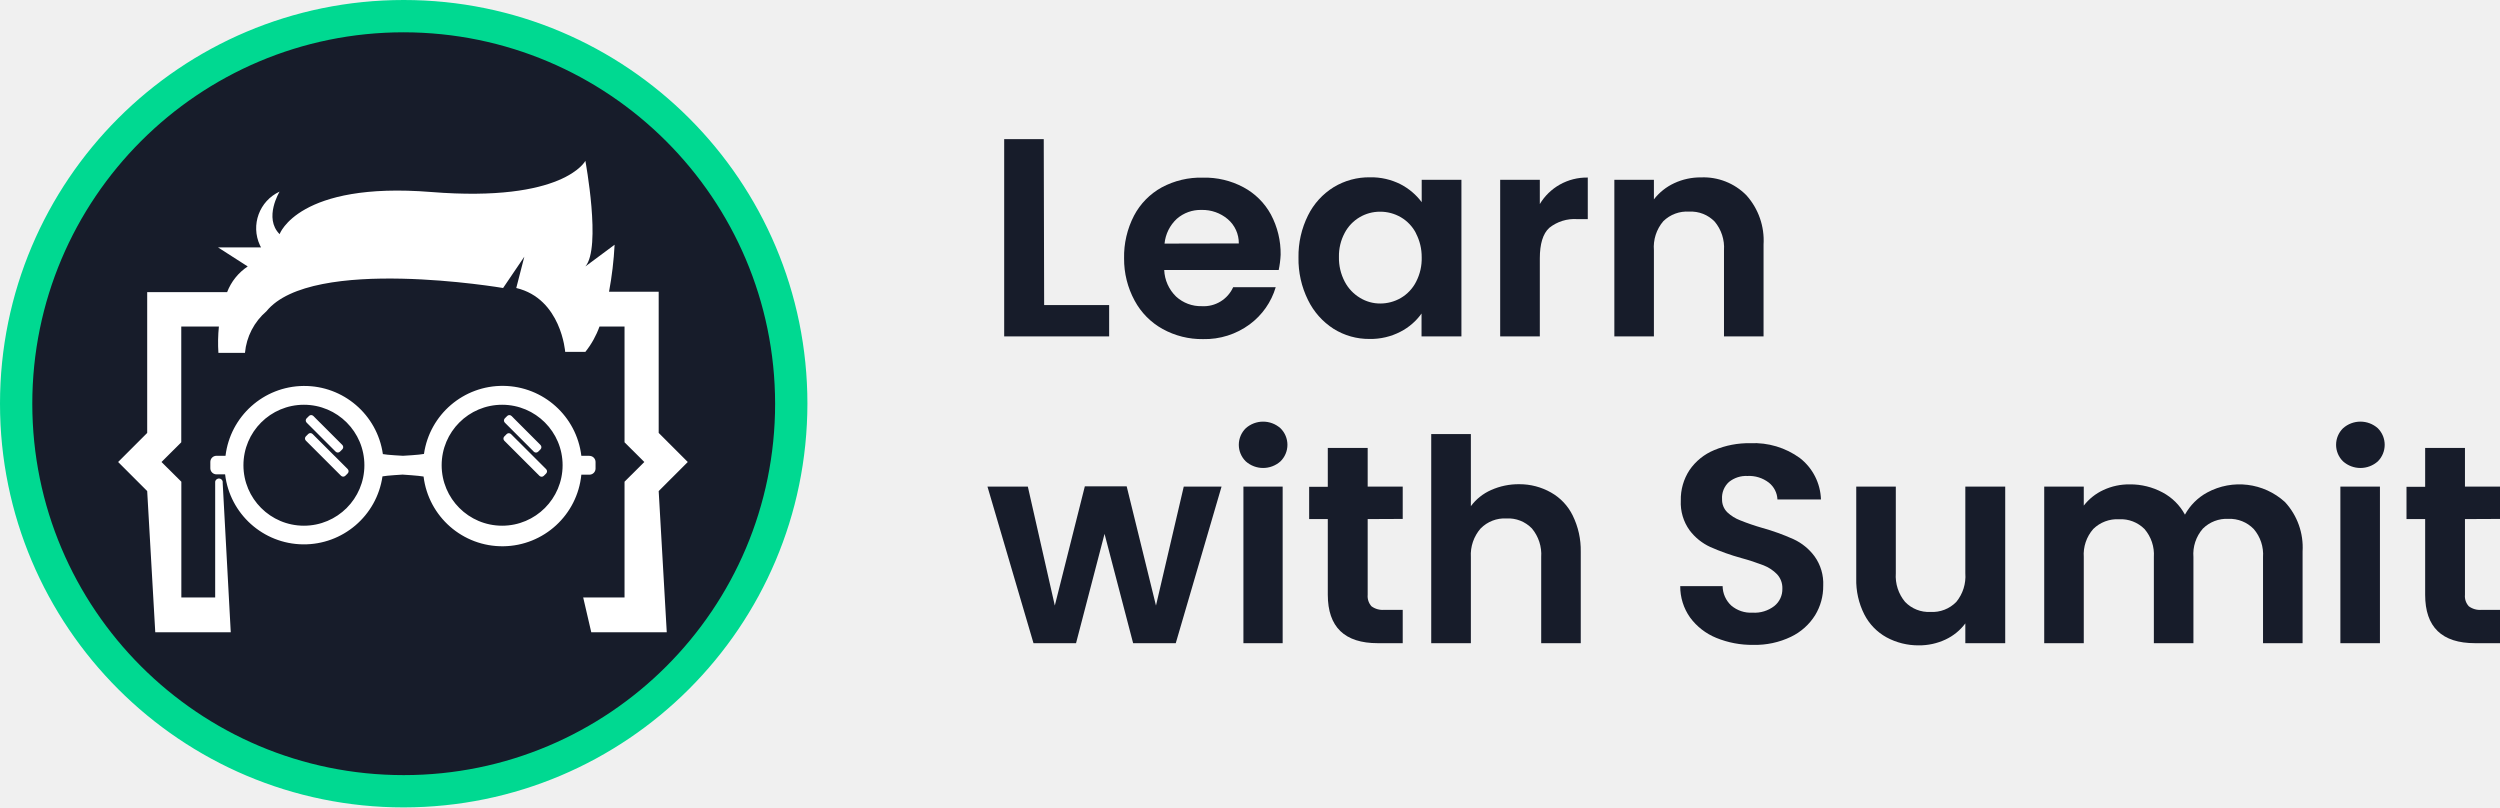
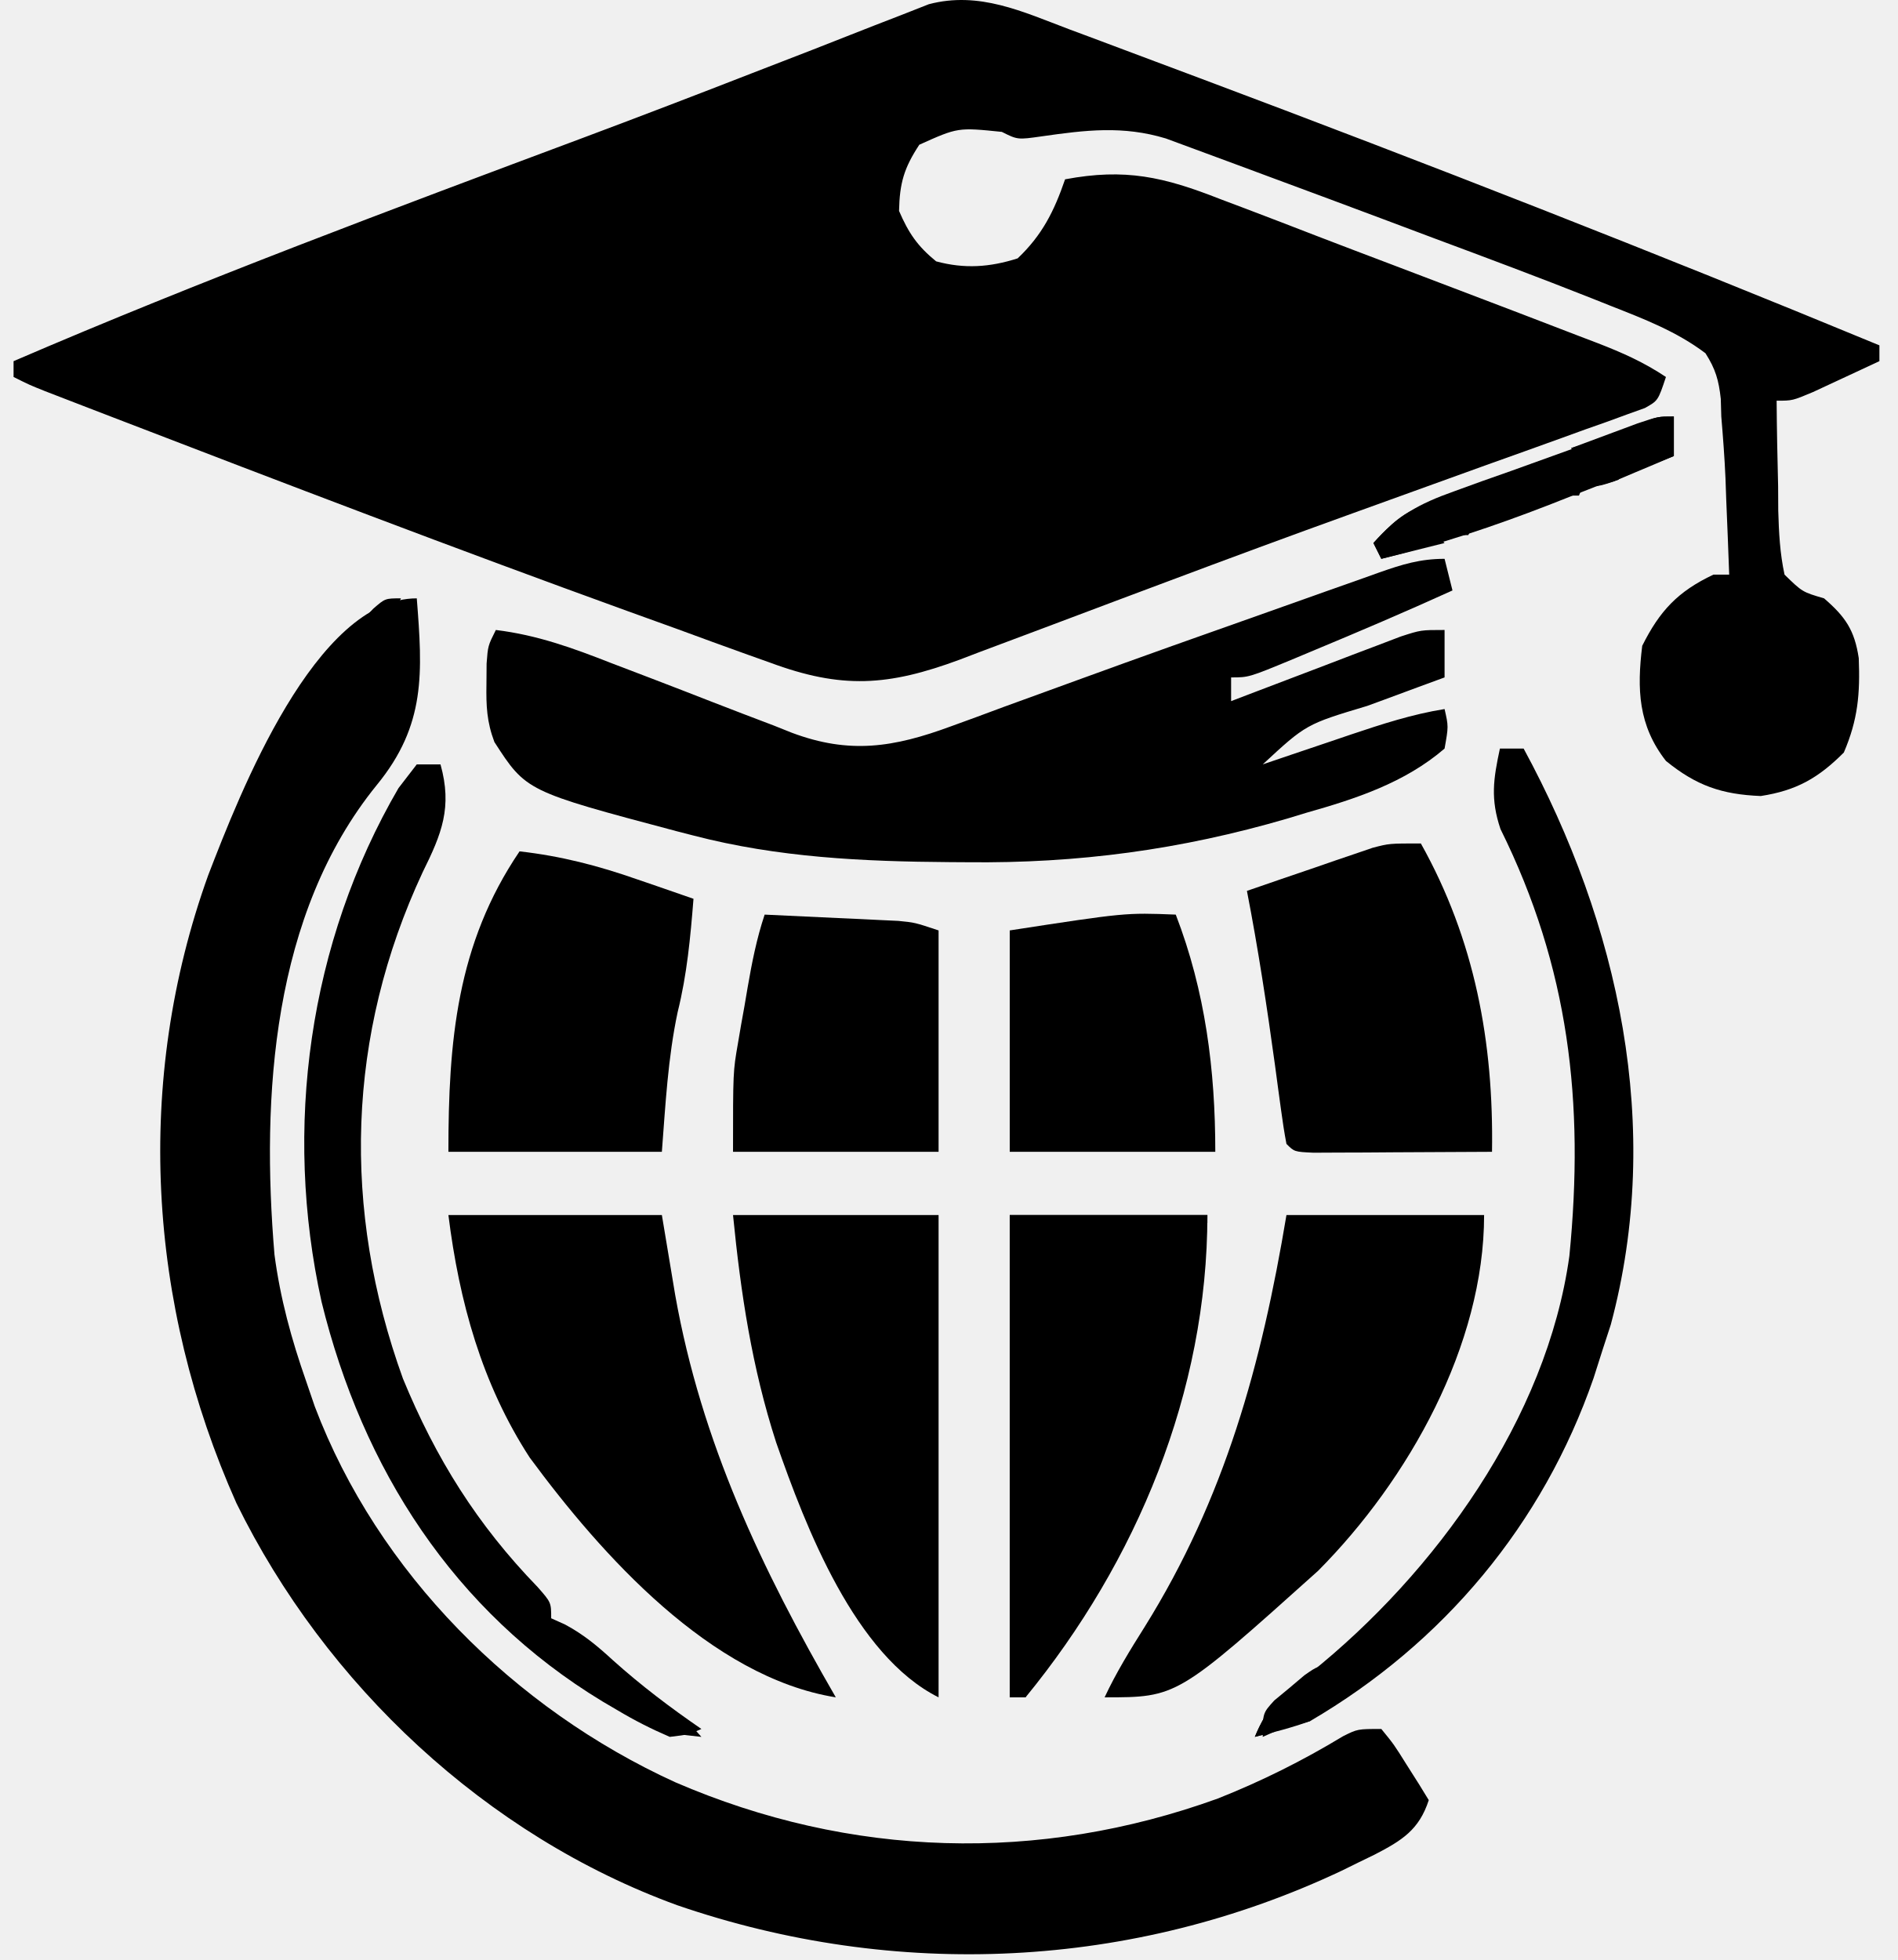
- <svg xmlns="http://www.w3.org/2000/svg" viewBox="0 0 309.63 100">
-   <defs>
-     <style>
-       .cls-1 {
-         fill: #171c2a;
-       }
- 
-       .cls-2 {
-         fill: #00d991;
-       }
- 
-       .cls-3, .cls-4 {
-         fill: #fff;
-       }
- 
-       .cls-4 {
-         fill-rule: evenodd;
-       }
-     </style>
-   </defs>
-   <g id="Layer_2" data-name="Layer 2">
-     <g id="Layer_1-2" data-name="Layer 1">
-       <g id="Layer_2-2" data-name="Layer 2">
-         <g id="New_Version" data-name="New Version">
-           <g>
-             <circle id="RoundShape" class="cls-1" cx="50" cy="50" r="48" />
-             <path class="cls-2" d="M50,100a50,50,0,1,1,50-50A50.06,50.06,0,0,1,50,100ZM50,4A46,46,0,1,0,96,50,46.06,46.06,0,0,0,50,4Z" />
-           </g>
-           <g id="Full_Logo" data-name="Full Logo">
-             <g id="Logo">
-               <g>
-                 <rect class="cls-3" x="39.89" y="52.88" width="1.17" height="6.91" rx="0.38" transform="translate(-27.99 45.17) rotate(-45.04)" />
-                 <rect class="cls-3" x="39.6" y="50.81" width="1.17" height="5.84" rx="0.38" transform="translate(-26.22 44.15) rotate(-45)" />
-                 <rect class="cls-3" x="64.46" y="52.89" width="1.17" height="6.91" rx="0.38" transform="translate(-20.78 62.56) rotate(-45.04)" />
-                 <rect class="cls-3" x="64.15" y="50.81" width="1.17" height="5.84" rx="0.38" transform="translate(-19.04 61.44) rotate(-44.95)" />
-                 <path class="cls-4" d="M73,56.45H72a9.83,9.83,0,0,0-19.49-.23c-.53.12-2.6.23-2.6.23s-2-.1-2.49-.21a9.83,9.83,0,0,0-19.49.21H26.81a.76.76,0,0,0-.76.76V58a.76.76,0,0,0,.75.75h1.08A9.83,9.83,0,0,0,47.37,59c.55-.11,2.49-.22,2.49-.22s2.06.13,2.6.24A9.83,9.83,0,0,0,72,58.79h1a.76.76,0,0,0,.76-.74h0v-.83a.76.76,0,0,0-.76-.76ZM37.64,65.11a7.49,7.49,0,1,1,7.49-7.49h0A7.49,7.49,0,0,1,37.64,65.11Zm24.55,0a7.49,7.49,0,1,1,7.49-7.49h0A7.49,7.49,0,0,1,62.19,65.11Z" />
-               </g>
-               <path class="cls-3" d="M81.58,53.62V36.13H75.43a43.8,43.8,0,0,0,.69-5.82L72.5,33c2-2.31,0-13.08,0-13.08s-2.64,5.18-19.1,3.86S34.63,29,34.63,29c-2-2,0-5.27,0-5.27a5,5,0,0,0-2.44,6.64l.14.27H27L30.68,33a6.7,6.7,0,0,0-2.55,3.18h-9.9V53.62l-3.6,3.6,3.6,3.6,1,17.49h9.35l-1-18.51a.46.46,0,0,0-.4-.53.47.47,0,0,0-.53.39.33.33,0,0,0,0,.14V74H22.46V59.66L20,57.22l2.45-2.44V40.44h4.66a19.7,19.7,0,0,0-.06,3.26h3.29A7.71,7.71,0,0,1,33,38.55c5.6-6.92,29.31-2.88,29.31-2.88l2.63-3.88-1,3.88C69.52,37,70,43.58,70,43.58h2.5a11,11,0,0,0,1.75-3.14h3.1V54.78l2.45,2.44-2.45,2.44V74H72.23l1,4.31h9.35l-1-17.49,3.6-3.6Z" />
-             </g>
-           </g>
-         </g>
-       </g>
-       <g>
-         <path class="cls-1" d="M129.32,37.78h8.05v3.88h-13V17.23h4.9Z" />
-         <path class="cls-1" d="M158.37,33.44H144.19a4.86,4.86,0,0,0,1.47,3.29,4.54,4.54,0,0,0,3.19,1.19,4,4,0,0,0,3.88-2.35H158a8.84,8.84,0,0,1-3.22,4.6A9.37,9.37,0,0,1,149,42a10.08,10.08,0,0,1-5-1.25,8.75,8.75,0,0,1-3.47-3.51A10.78,10.78,0,0,1,139.22,32a11,11,0,0,1,1.23-5.29,8.51,8.51,0,0,1,3.43-3.5A10.23,10.23,0,0,1,149,22a10.12,10.12,0,0,1,5,1.19,8.36,8.36,0,0,1,3.4,3.37,10.31,10.31,0,0,1,1.21,5A12,12,0,0,1,158.37,33.44Zm-4.94-3.29a3.9,3.9,0,0,0-1.36-3A4.85,4.85,0,0,0,148.81,26a4.47,4.47,0,0,0-3.06,1.1,4.83,4.83,0,0,0-1.52,3.07Z" />
-         <path class="cls-1" d="M162,26.68a8.58,8.58,0,0,1,3.18-3.5,8.44,8.44,0,0,1,4.5-1.22,8,8,0,0,1,3.8.87,7.63,7.63,0,0,1,2.6,2.21V22.27H181V41.66h-4.94V38.83a7.27,7.27,0,0,1-2.6,2.25,8,8,0,0,1-3.84.9,8.24,8.24,0,0,1-4.46-1.26A8.82,8.82,0,0,1,162,37.16a11.39,11.39,0,0,1-1.18-5.26A11.28,11.28,0,0,1,162,26.68Zm13.38,2.22a4.89,4.89,0,0,0-1.89-2,5.07,5.07,0,0,0-2.55-.68,4.93,4.93,0,0,0-4.39,2.61,6.06,6.06,0,0,0-.72,3,6.29,6.29,0,0,0,.72,3.06,5.1,5.1,0,0,0,1.89,2,4.75,4.75,0,0,0,2.5.7,5.07,5.07,0,0,0,2.55-.68,4.89,4.89,0,0,0,1.89-2,6.23,6.23,0,0,0,.7-3.06A6.3,6.3,0,0,0,175.37,28.9Z" />
-         <path class="cls-1" d="M193.17,22.87a6.82,6.82,0,0,1,3.48-.88v5.15h-1.29a5,5,0,0,0-3.48,1.08c-.79.72-1.17,2-1.17,3.78v9.66H185.8V22.27h4.91v3A6.76,6.76,0,0,1,193.17,22.87Z" />
-         <path class="cls-1" d="M216.29,24.18a8.38,8.38,0,0,1,2.13,6.11V41.66h-4.9V31a5,5,0,0,0-1.15-3.55,4.08,4.08,0,0,0-3.15-1.24A4.18,4.18,0,0,0,206,27.4,4.94,4.94,0,0,0,204.84,31V41.66h-4.9V22.27h4.9v2.42a6.83,6.83,0,0,1,2.51-2,7.7,7.7,0,0,1,3.34-.72A7.46,7.46,0,0,1,216.29,24.18Z" />
-         <path class="cls-1" d="M151.29,60.27l-5.67,19.39h-5.28L136.8,66.12l-3.53,13.54H128l-5.7-19.39h5L130.64,75l3.72-14.77h5.18L143.17,75l3.44-14.73Z" />
-         <path class="cls-1" d="M154.29,57.14a2.87,2.87,0,0,1,0-4.1,3.23,3.23,0,0,1,4.3,0,2.87,2.87,0,0,1,0,4.1,3.23,3.23,0,0,1-4.3,0Zm4.57,3.13V79.66H154V60.27Z" />
-         <path class="cls-1" d="M169.39,64.29v9.38a1.87,1.87,0,0,0,.47,1.42,2.34,2.34,0,0,0,1.59.44h2.28v4.13h-3.08q-6.19,0-6.2-6V64.29h-2.31v-4h2.31V55.48h4.94v4.79h4.34v4Z" />
-         <path class="cls-1" d="M192.1,61a6.58,6.58,0,0,1,2.68,2.84,9.77,9.77,0,0,1,1,4.5V79.66h-4.9V69a5,5,0,0,0-1.15-3.55,4.08,4.08,0,0,0-3.15-1.24,4.18,4.18,0,0,0-3.2,1.24A4.94,4.94,0,0,0,182.17,69V79.66h-4.91V53.76h4.91v8.93a6.3,6.3,0,0,1,2.51-2,8.33,8.33,0,0,1,3.5-.72A7.88,7.88,0,0,1,192.1,61Z" />
-         <path class="cls-1" d="M212.56,79a7.58,7.58,0,0,1-3.24-2.52,6.64,6.64,0,0,1-1.22-3.89h5.25A3.34,3.34,0,0,0,214.42,75a3.74,3.74,0,0,0,2.64.88,4,4,0,0,0,2.69-.82,2.66,2.66,0,0,0,1-2.15,2.5,2.5,0,0,0-.66-1.79,4.73,4.73,0,0,0-1.66-1.1,27.89,27.89,0,0,0-2.75-.9,27.66,27.66,0,0,1-3.87-1.38,6.71,6.71,0,0,1-2.55-2.06A5.82,5.82,0,0,1,208.17,62a6.61,6.61,0,0,1,1.08-3.78,6.88,6.88,0,0,1,3.05-2.47,11.08,11.08,0,0,1,4.48-.86,9.67,9.67,0,0,1,6.14,1.84,6.77,6.77,0,0,1,2.61,5.13h-5.39a2.81,2.81,0,0,0-1.07-2.09,4,4,0,0,0-2.64-.82,3.39,3.39,0,0,0-2.29.74,2.63,2.63,0,0,0-.86,2.13,2.19,2.19,0,0,0,.65,1.63,4.89,4.89,0,0,0,1.61,1,27.87,27.87,0,0,0,2.71.93,27.27,27.27,0,0,1,3.88,1.4,6.77,6.77,0,0,1,2.59,2.1,5.77,5.77,0,0,1,1.09,3.67,6.88,6.88,0,0,1-1,3.64,7.19,7.19,0,0,1-3,2.68,10.23,10.23,0,0,1-4.66,1A11.68,11.68,0,0,1,212.56,79Z" />
-         <path class="cls-1" d="M248.35,60.27V79.66h-4.94V77.21a6.5,6.5,0,0,1-2.46,2,7.66,7.66,0,0,1-3.31.72,8.26,8.26,0,0,1-4-1,6.75,6.75,0,0,1-2.74-2.83,9.32,9.32,0,0,1-1-4.46V60.27h4.9V71a5,5,0,0,0,1.15,3.55,4.08,4.08,0,0,0,3.15,1.24,4.13,4.13,0,0,0,3.19-1.24A5,5,0,0,0,243.41,71V60.27Z" />
-         <path class="cls-1" d="M283,62.18a8.28,8.28,0,0,1,2.18,6.11V79.66h-4.9V69a4.82,4.82,0,0,0-1.15-3.48A4.14,4.14,0,0,0,276,64.26a4.2,4.2,0,0,0-3.17,1.21A4.79,4.79,0,0,0,271.66,69V79.66h-4.9V69a4.83,4.83,0,0,0-1.16-3.48,4.14,4.14,0,0,0-3.15-1.21,4.24,4.24,0,0,0-3.2,1.21A4.79,4.79,0,0,0,258.08,69V79.66h-4.9V60.27h4.9v2.35a6.54,6.54,0,0,1,2.43-1.93,7.52,7.52,0,0,1,3.27-.7,8.43,8.43,0,0,1,4.06,1,6.73,6.73,0,0,1,2.77,2.75A6.92,6.92,0,0,1,273.36,61,8.38,8.38,0,0,1,283,62.18Z" />
-         <path class="cls-1" d="M290.19,57.14a2.87,2.87,0,0,1,0-4.1,3.24,3.24,0,0,1,4.31,0,2.9,2.9,0,0,1,0,4.1,3.24,3.24,0,0,1-4.31,0Zm4.57,3.13V79.66h-4.9V60.27Z" />
-         <path class="cls-1" d="M305.29,64.29v9.38a1.83,1.83,0,0,0,.48,1.42,2.31,2.31,0,0,0,1.59.44h2.27v4.13h-3.08q-6.19,0-6.19-6V64.29h-2.31v-4h2.31V55.48h4.93v4.79h4.34v4Z" />
-       </g>
-     </g>
-   </g>
+ <svg xmlns="http://www.w3.org/2000/svg" viewBox="130.284 97.32 240.054 247.901" version="1.1" style="max-height: 500px; max-width: 100%;" width="240.054" height="247.901" class="svg-preview">
+   <path transform="translate(265.5508,101.0352)" fill="#000000" d="M0 0 C0.835 0.31 1.669 0.62 2.529 0.94 C5.275 1.963 8.019 2.995 10.762 4.027 C12.687 4.748 14.613 5.469 16.539 6.19 C45.351 17 74.011 28.205 102.449 39.965 C102.449 40.625 102.449 41.285 102.449 41.965 C100.66 42.803 98.868 43.635 97.074 44.465 C95.578 45.161 95.578 45.161 94.051 45.871 C91.449 46.965 91.449 46.965 89.449 46.965 C89.472 50.57 89.549 54.173 89.637 57.777 C89.643 58.802 89.648 59.826 89.654 60.881 C89.736 63.663 89.861 66.244 90.449 68.965 C92.704 71.161 92.704 71.161 95.449 71.965 C98.149 74.3 99.3 75.975 99.836 79.523 C100.013 84.035 99.74 87.287 97.949 91.465 C94.721 94.693 91.974 96.264 87.449 96.965 C82.505 96.767 79.299 95.655 75.449 92.527 C71.944 88.036 71.772 83.465 72.449 77.965 C74.668 73.527 76.962 71.09 81.449 68.965 C82.109 68.965 82.769 68.965 83.449 68.965 C83.338 65.798 83.208 62.631 83.074 59.465 C83.028 58.135 83.028 58.135 82.98 56.777 C82.865 54.165 82.669 51.57 82.449 48.965 C82.428 48.229 82.407 47.493 82.386 46.734 C82.126 44.374 81.73 42.974 80.449 40.965 C76.81 38.211 72.667 36.624 68.449 34.965 C67.66 34.65 66.871 34.336 66.058 34.011 C59.43 31.386 52.756 28.889 46.074 26.402 C44.079 25.654 42.084 24.904 40.09 24.154 C35.381 22.387 30.668 20.633 25.951 18.89 C24.36 18.302 22.77 17.711 21.181 17.118 C19.238 16.393 17.291 15.677 15.344 14.961 C13.787 14.386 13.787 14.386 12.198 13.799 C6.767 12.152 2.038 12.738 -3.488 13.527 C-6.551 13.965 -6.551 13.965 -8.551 12.965 C-14.114 12.396 -14.114 12.396 -18.988 14.59 C-20.923 17.531 -21.479 19.441 -21.551 22.965 C-20.343 25.762 -19.219 27.42 -16.863 29.34 C-13.278 30.309 -10.088 30.093 -6.551 28.965 C-3.447 26.024 -1.928 22.982 -0.551 18.965 C7.078 17.535 11.925 18.655 19.074 21.465 C20.109 21.855 21.145 22.245 22.211 22.647 C25.247 23.796 28.274 24.964 31.301 26.137 C34.524 27.379 37.756 28.602 40.987 29.826 C45.435 31.512 49.88 33.206 54.324 34.902 C55.201 35.237 56.077 35.571 56.98 35.915 C59.49 36.874 61.997 37.838 64.504 38.805 C65.262 39.094 66.021 39.383 66.802 39.681 C69.938 40.896 72.639 42.091 75.449 43.965 C74.449 46.965 74.449 46.965 72.778 47.895 C72.049 48.156 71.319 48.418 70.568 48.688 C69.734 48.994 68.899 49.3 68.04 49.615 C67.119 49.939 66.199 50.264 65.25 50.598 C64.288 50.947 63.325 51.297 62.334 51.657 C59.147 52.812 55.955 53.951 52.762 55.09 C50.555 55.885 48.349 56.682 46.143 57.48 C42.721 58.718 39.299 59.955 35.876 61.188 C27.975 64.036 20.1 66.946 12.238 69.898 C10.14 70.684 8.042 71.47 5.944 72.255 C2.934 73.383 -0.075 74.513 -3.081 75.651 C-5.861 76.702 -8.645 77.743 -11.43 78.781 C-12.239 79.091 -13.049 79.4 -13.883 79.719 C-22.925 83.067 -28.803 83.467 -37.898 80.082 C-38.804 79.76 -39.71 79.438 -40.643 79.106 C-43.64 78.035 -46.626 76.938 -49.613 75.84 C-51.712 75.082 -53.811 74.325 -55.911 73.568 C-77.713 65.675 -99.374 57.389 -121.012 49.059 C-122.052 48.658 -123.093 48.258 -124.165 47.846 C-125.112 47.48 -126.06 47.113 -127.037 46.736 C-128.278 46.257 -128.278 46.257 -129.545 45.768 C-131.551 44.965 -131.551 44.965 -133.551 43.965 C-133.551 43.305 -133.551 42.645 -133.551 41.965 C-109.793 31.734 -85.586 22.714 -61.363 13.657 C-54.262 10.997 -47.183 8.285 -40.117 5.531 C-37.576 4.546 -35.034 3.563 -32.493 2.579 C-30.922 1.967 -29.353 1.351 -27.786 0.729 C-25.651 -0.118 -23.51 -0.947 -21.367 -1.773 C-20.186 -2.238 -19.004 -2.702 -17.787 -3.181 C-11.421 -4.861 -5.929 -2.237 0 0 Z" />
+   <path transform="translate(183,173)" fill="#000000" d="M0 0 C0.735 9.398 1.173 16.007 -5.062 23.613 C-18.302 39.923 -19.681 63.001 -18 83 C-17.266 88.552 -15.855 93.71 -14 99 C-13.638 100.06 -13.276 101.119 -12.902 102.211 C-4.92 123.264 12.344 140.451 32.68 149.734 C54.837 159.314 78.662 159.999 101.324 151.797 C106.868 149.599 112.059 147.005 117.16 143.918 C119 143 119 143 122 143 C123.605 144.969 123.605 144.969 125.188 147.5 C125.717 148.335 126.247 149.171 126.793 150.031 C127.191 150.681 127.59 151.331 128 152 C126.774 155.779 124.591 157.109 121.15 158.892 C120.482 159.217 119.814 159.541 119.125 159.875 C118.429 160.218 117.733 160.561 117.016 160.914 C90.543 173.425 60.552 174.788 32.927 165.287 C8.806 156.503 -11.55 137.42 -22.82 114.422 C-34.046 89.263 -35.752 61.042 -26.375 35 C-22.405 24.721 -12.814 0 0 0 Z" />
+   <path transform="translate(313,168)" fill="#000000" d="M0 0 C0.495 1.98 0.495 1.98 1 4 C-4.933 6.697 -10.92 9.249 -16.938 11.75 C-18.074 12.227 -18.074 12.227 -19.234 12.713 C-24.767 15 -24.767 15 -27 15 C-27 15.99 -27 16.98 -27 18 C-26.289 17.727 -25.577 17.455 -24.844 17.174 C-21.627 15.944 -18.408 14.722 -15.188 13.5 C-13.508 12.856 -13.508 12.856 -11.795 12.199 C-10.722 11.793 -9.649 11.387 -8.543 10.969 C-7.553 10.592 -6.563 10.215 -5.544 9.826 C-3 9 -3 9 0 9 C0 10.98 0 12.96 0 15 C-1.085 15.398 -2.171 15.797 -3.289 16.207 C-4.734 16.742 -6.18 17.277 -7.625 17.812 C-8.338 18.074 -9.051 18.335 -9.785 18.604 C-17.516 20.924 -17.516 20.924 -23 26 C-21.138 25.368 -21.138 25.368 -19.238 24.723 C-17.596 24.169 -15.954 23.616 -14.312 23.062 C-13.088 22.646 -13.088 22.646 -11.838 22.221 C-7.915 20.903 -4.099 19.659 0 19 C0.5 21.188 0.5 21.188 0 24 C-5.042 28.332 -11.215 30.345 -17.5 32.125 C-18.284 32.363 -19.067 32.602 -19.875 32.848 C-33.354 36.793 -46.379 38.536 -60.375 38.375 C-61.452 38.369 -61.452 38.369 -62.55 38.362 C-73.572 38.284 -84.291 37.786 -95 35 C-95.709 34.818 -96.418 34.636 -97.149 34.448 C-116.161 29.394 -116.161 29.394 -120.184 23.168 C-121.148 20.607 -121.232 18.606 -121.188 15.875 C-121.178 14.572 -121.178 14.572 -121.168 13.242 C-121 11 -121 11 -120 9 C-114.758 9.64 -110.259 11.282 -105.383 13.195 C-103.707 13.835 -102.032 14.475 -100.355 15.113 C-97.737 16.117 -95.121 17.127 -92.509 18.149 C-89.973 19.139 -87.429 20.106 -84.883 21.07 C-84.112 21.379 -83.341 21.687 -82.546 22.004 C-75.262 24.729 -69.703 23.873 -62.395 21.172 C-60.821 20.599 -60.821 20.599 -59.217 20.015 C-57.532 19.389 -57.532 19.389 -55.812 18.75 C-53.987 18.086 -52.162 17.421 -50.337 16.759 C-49.028 16.283 -47.72 15.807 -46.412 15.33 C-38.44 12.423 -30.443 9.584 -22.441 6.76 C-19.959 5.883 -17.48 5 -15.001 4.116 C-13.468 3.575 -11.935 3.033 -10.402 2.492 C-9.697 2.24 -8.992 1.987 -8.266 1.727 C-5.371 0.711 -3.093 0 0 0 Z" />
+   <path transform="translate(187,251)" fill="#000000" d="M0 0 C8.91 0 17.82 0 27 0 C27.557 3.341 28.114 6.683 28.688 10.125 C31.995 28.725 39.602 44.735 49 61 C33.17 58.451 19.391 43.024 10.289 30.68 C4.227 21.355 1.367 10.94 0 0 Z" />
+   <path transform="translate(293,251)" fill="#000000" d="M0 0 C8.25 0 16.5 0 25 0 C25 16.432 15.464 33.467 4 45 C-13.827 61 -13.827 61 -23 61 C-21.541 57.872 -19.765 54.997 -17.928 52.078 C-7.787 35.809 -3.146 18.875 0 0 Z" />
+   <path transform="translate(223,251)" fill="#000000" d="M0 0 C8.58 0 17.16 0 26 0 C26 20.13 26 40.26 26 61 C15.44 55.72 9.226 39.568 5.453 28.754 C2.384 19.26 0.983 9.916 0 0 Z" />
+   <path transform="translate(258,251)" fill="#000000" d="M0 0 C8.25 0 16.5 0 25 0 C25 22.301 16.089 43.803 2 61 C1.34 61 0.68 61 0 61 C0 40.87 0 20.74 0 0 Z" />
+   <path transform="translate(196,205)" fill="#000000" d="M0 0 C5.266 0.596 9.944 1.813 14.938 3.562 C15.621 3.796 16.305 4.03 17.01 4.271 C18.675 4.842 20.338 5.42 22 6 C21.615 10.849 21.178 15.585 20 20.312 C18.762 26.115 18.455 32.084 18 38 C9.09 38 0.18 38 -9 38 C-9 24.039 -7.962 11.747 0 0 Z" />
+   <path transform="translate(310,204)" fill="#000000" d="M0 0 C6.833 12.201 9.221 25.175 9 39 C4.854 39.029 0.708 39.047 -3.438 39.062 C-4.622 39.071 -5.806 39.079 -7.025 39.088 C-8.15 39.091 -9.275 39.094 -10.434 39.098 C-11.997 39.106 -11.997 39.106 -13.592 39.114 C-16 39 -16 39 -17 38 C-17.273 36.573 -17.491 35.135 -17.684 33.695 C-17.806 32.806 -17.928 31.917 -18.053 31.001 C-18.244 29.577 -18.244 29.577 -18.438 28.125 C-19.458 20.713 -20.568 13.346 -22 6 C-19.087 4.99 -16.169 3.994 -13.25 3 C-12.012 2.571 -12.012 2.571 -10.75 2.133 C-9.951 1.862 -9.152 1.591 -8.328 1.312 C-7.595 1.061 -6.862 0.81 -6.106 0.551 C-4 0 -4 0 0 0 Z" />
+   <path transform="translate(366,364)" fill="#000000" d="M0 0 C9 0 9 0 11.307 1.928 C12.116 3.247 12.116 3.247 12.941 4.594 C13.544 5.541 14.147 6.489 14.768 7.465 C15.36 8.466 15.952 9.468 16.562 10.5 C17.19 11.502 17.817 12.503 18.463 13.535 C20.004 16.006 21.506 18.501 23 21 C23.33 14.07 23.66 7.14 24 0 C26.64 0 29.28 0 32 0 C33 1 33 1 33.114 4.51 C33.113 6.07 33.108 7.631 33.098 9.191 C33.096 10.011 33.095 10.831 33.093 11.676 C33.088 14.305 33.075 16.934 33.062 19.562 C33.057 21.34 33.053 23.118 33.049 24.896 C33.038 29.264 33.021 33.632 33 38 C31.551 38.057 30.101 38.097 28.651 38.131 C27.844 38.155 27.037 38.179 26.205 38.204 C24 38 24 38 21.582 35.91 C20.998 34.97 20.414 34.031 19.812 33.062 C19.169 32.067 18.526 31.072 17.863 30.047 C17.248 29.041 16.634 28.036 16 27 C14.839 25.267 13.673 23.537 12.5 21.812 C11.675 20.554 10.85 19.296 10 18 C9.67 24.6 9.34 31.2 9 38 C6.03 38 3.06 38 0 38 C0 25.46 0 12.92 0 0 Z" />
+   <path transform="translate(354.3125,366.7969)" fill="#000000" d="M0 0 C4.108 2.929 6.087 6.531 7.688 11.203 C8.384 17.419 8.335 22.921 4.688 28.203 C0.214 33.546 -4.302 35.916 -11.25 36.578 C-17.509 36.275 -22.415 34.578 -26.688 29.891 C-30.722 24.661 -31.88 19.787 -31.312 13.203 C-29.91 6.638 -26.805 2.939 -21.312 -0.797 C-14.739 -4.706 -6.42 -3.676 0 0 Z M-19.312 8.203 C-21.674 11.588 -22.574 14.196 -22.312 18.266 C-21.547 22.519 -19.864 24.655 -16.312 27.203 C-12.4 28.321 -10.32 28.638 -6.562 27.016 C-2.562 23.852 -2.562 23.852 -1.027 19.121 C-0.846 14.37 -1.123 10.962 -4.312 7.203 C-9.253 3.626 -14.75 4.504 -19.312 8.203 Z" />
+   <path transform="translate(320,192)" fill="#000000" d="M0 0 C0.99 0 1.98 0 3 0 C15.036 22.198 20.726 47.867 14.023 72.863 C13.686 73.898 13.348 74.934 13 76 C12.432 77.785 12.432 77.785 11.852 79.605 C5.441 98.118 -7.149 113.15 -24 123 C-26.324 123.834 -28.592 124.425 -31 125 C-29.487 121.157 -27.251 119.408 -24 116.938 C-8.177 104.258 5.929 84.764 8.785 64.18 C10.702 44.763 8.753 27.689 0.074 10.184 C-1.208 6.384 -0.836 3.879 0 0 Z" />
+   <path transform="translate(136.5,363.8125)" fill="#000000" d="M0 0 C8.891 0.099 15.269 0.443 22.09 6.457 C26.705 12.121 26.182 19.275 25.5 26.188 C23.858 31.589 20.361 34.499 15.5 37.188 C12.617 38.148 10.823 38.304 7.832 38.285 C6.939 38.282 6.047 38.279 5.127 38.275 C3.734 38.263 3.734 38.263 2.312 38.25 C0.902 38.243 0.902 38.243 -0.537 38.236 C-2.858 38.225 -5.179 38.208 -7.5 38.188 C-7.525 32.936 -7.543 27.685 -7.555 22.434 C-7.56 20.647 -7.567 18.859 -7.575 17.071 C-7.588 14.507 -7.593 11.943 -7.598 9.379 C-7.603 8.575 -7.608 7.771 -7.613 6.942 C-7.613 5.023 -7.562 3.105 -7.5 1.188 C-5.621 -0.692 -2.507 0.013 0 0 Z M1.5 8.188 C1.5 15.777 1.5 23.367 1.5 31.188 C8.668 31.233 8.668 31.233 14.5 28.188 C17.463 23.743 17.269 19.398 16.5 14.188 C14.298 11.291 12.714 9.795 9.5 8.188 C6.86 8.188 4.22 8.188 1.5 8.188 Z" />
+   <path transform="translate(183,194)" fill="#000000" d="M0 0 C0.99 0 1.98 0 3 0 C4.514 5.432 3.154 8.777 0.75 13.625 C-8.869 34.24 -9.5 56.253 -1.75 77.688 C2.418 87.81 7.652 96.172 15.277 104.039 C17 106 17 106 17 108 C17.581 108.262 18.163 108.523 18.762 108.793 C21.127 110.068 22.837 111.498 24.812 113.312 C28.377 116.509 32.056 119.288 36 122 C34.414 122.711 34.414 122.711 32 123 C29.627 121.978 27.577 120.939 25.375 119.625 C24.756 119.262 24.137 118.899 23.5 118.525 C4.66 107.115 -6.857 89.082 -12.043 67.977 C-16.898 46.033 -13.697 22.535 -2.312 3 C-1.168 1.515 -1.168 1.515 0 0 Z" />
+   <path transform="translate(168.8477,363.9023)" fill="#000000" d="M0 0 C2.051 0.033 4.102 0.065 6.152 0.098 C6.166 1.248 6.166 1.248 6.181 2.421 C6.234 5.897 6.318 9.372 6.402 12.848 C6.417 14.054 6.431 15.261 6.445 16.504 C6.478 17.664 6.51 18.824 6.543 20.02 C6.564 21.088 6.585 22.156 6.606 23.257 C7.278 26.751 8.317 27.997 11.152 30.098 C14.352 29.954 14.352 29.954 17.152 29.098 C19.553 23.486 19.35 18.326 19.215 12.348 C19.18 10.457 19.15 8.566 19.125 6.676 C19.098 5.429 19.098 5.429 19.071 4.157 C19.152 2.098 19.152 2.098 20.152 0.098 C22.792 0.098 25.432 0.098 28.152 0.098 C28.227 4.136 28.281 8.174 28.317 12.213 C28.332 13.586 28.353 14.958 28.379 16.33 C28.415 18.309 28.431 20.287 28.445 22.266 C28.461 23.454 28.477 24.643 28.493 25.868 C27.989 30.643 26.19 33.14 22.715 36.348 C18.29 39.369 14.488 39.542 9.152 39.098 C4.6 37.483 0.44 35.538 -1.848 31.098 C-2.759 27.411 -2.976 23.966 -2.98 20.176 C-2.982 19.068 -2.983 17.961 -2.984 16.82 C-2.981 15.674 -2.977 14.528 -2.973 13.348 C-2.977 12.186 -2.98 11.025 -2.984 9.828 C-2.983 8.726 -2.982 7.624 -2.98 6.488 C-2.979 5.478 -2.978 4.468 -2.977 3.427 C-2.795 0.148 -2.795 0.148 0 0 Z" />
+   <path transform="translate(254,364)" fill="#000000" d="M0 0 C1.435 -0.135 2.873 -0.232 4.312 -0.312 C5.113 -0.371 5.914 -0.429 6.738 -0.488 C9 0 9 0 10.473 2.081 C12.19 5.364 13.483 8.709 14.699 12.199 C14.939 12.875 15.179 13.552 15.426 14.248 C15.929 15.669 16.429 17.09 16.926 18.512 C17.69 20.693 18.462 22.871 19.236 25.049 C19.725 26.432 20.212 27.816 20.699 29.199 C20.93 29.851 21.162 30.503 21.4 31.175 C23 35.768 23 35.768 23 38 C20.03 38 17.06 38 14 38 C12 34 12 34 12 31 C7.38 31 2.76 31 -2 31 C-2.66 33.31 -3.32 35.62 -4 38 C-6.97 38 -9.94 38 -13 38 C-12.375 33.373 -11.152 29.297 -9.531 24.922 C-9.291 24.269 -9.051 23.617 -8.803 22.944 C-8.04 20.878 -7.27 18.814 -6.5 16.75 C-5.983 15.349 -5.466 13.948 -4.949 12.547 C-1.189 2.378 -1.189 2.378 0 0 Z M4 13 C3.494 14.268 2.995 15.54 2.5 16.812 C2.222 17.52 1.943 18.228 1.656 18.957 C0.847 21.118 0.847 21.118 1 24 C3.64 24 6.28 24 9 24 C8.551 22.352 8.091 20.706 7.625 19.062 C7.242 17.688 7.242 17.688 6.852 16.285 C6.233 13.833 6.233 13.833 4 13 Z" />
+   <path transform="translate(227,213)" fill="#000000" d="M0 0 C3.105 0.139 6.209 0.287 9.312 0.438 C10.194 0.477 11.075 0.516 11.982 0.557 C12.83 0.599 13.678 0.64 14.551 0.684 C15.331 0.72 16.111 0.757 16.915 0.795 C19 1 19 1 22 2 C22 11.24 22 20.48 22 30 C13.42 30 4.84 30 -4 30 C-4 19.87 -4 19.87 -3.379 16.289 C-3.248 15.519 -3.117 14.75 -2.982 13.957 C-2.844 13.187 -2.705 12.418 -2.562 11.625 C-2.428 10.832 -2.293 10.039 -2.154 9.223 C-1.606 6.06 -1.016 3.049 0 0 Z" />
+   <path transform="translate(228.8125,365.1875)" fill="#000000" d="M0 0 C4.342 2.469 7.576 4.695 9 9.625 C9.062 10.347 9.124 11.069 9.188 11.812 C5.888 11.812 2.587 11.812 -0.812 11.812 C-1.143 10.822 -1.472 9.832 -1.812 8.812 C-7.869 7.674 -7.869 7.674 -13.75 9 C-17.12 11.961 -17.717 13.766 -18.125 18.25 C-17.79 22.069 -17.189 23.842 -14.812 26.812 C-12.16 28.897 -10.799 28.812 -7.375 28.688 C-3.76 28.073 -3.76 28.073 -1.312 25.75 C1.966 23.209 4.145 23.495 8.188 23.812 C8.682 25.297 8.682 25.297 9.188 26.812 C6.38 32.091 2.858 35.392 -2.75 37.562 C-9.788 38.416 -15.777 37.753 -21.582 33.523 C-26.36 29.175 -27.604 24.728 -28.062 18.312 C-27.681 12.967 -26.995 9.182 -23.438 5.062 C-16.038 -1.28 -9.53 -2.968 0 0 Z" />
+   <path transform="translate(279,213)" fill="#000000" d="M0 0 C3.739 9.688 5 19.64 5 30 C-3.58 30 -12.16 30 -21 30 C-21 20.76 -21 11.52 -21 2 C-6.375 -0.25 -6.375 -0.25 0 0 Z" />
+   <path transform="translate(106.6562,363.8672)" fill="#000000" d="M0 0 C1.41 -0.002 1.41 -0.002 2.848 -0.004 C3.836 -0 4.825 0.004 5.844 0.008 C7.327 0.002 7.327 0.002 8.84 -0.004 C9.78 -0.003 10.719 -0.001 11.688 0 C12.556 0.001 13.424 0.002 14.318 0.003 C16.344 0.133 16.344 0.133 17.344 1.133 C17.344 3.443 17.344 5.753 17.344 8.133 C12.724 8.133 8.104 8.133 3.344 8.133 C3.344 10.773 3.344 13.413 3.344 16.133 C9.284 15.638 9.284 15.638 15.344 15.133 C15.344 17.773 15.344 20.413 15.344 23.133 C11.384 23.133 7.424 23.133 3.344 23.133 C3.344 25.773 3.344 28.413 3.344 31.133 C7.964 31.133 12.584 31.133 17.344 31.133 C17.344 33.443 17.344 35.753 17.344 38.133 C9.754 38.133 2.164 38.133 -5.656 38.133 C-5.679 32.882 -5.699 27.631 -5.711 22.38 C-5.716 20.592 -5.723 18.804 -5.732 17.016 C-5.744 14.452 -5.749 11.888 -5.754 9.324 C-5.759 8.52 -5.764 7.716 -5.77 6.887 C-5.77 4.969 -5.718 3.05 -5.656 1.133 C-4.034 -0.489 -2.236 0.003 0 0 Z" />
+   <path transform="translate(279,364)" fill="#000000" d="M0 0 C4.479 -0.029 8.958 -0.047 13.438 -0.062 C14.717 -0.071 15.996 -0.079 17.314 -0.088 C19.137 -0.093 19.137 -0.093 20.996 -0.098 C22.122 -0.103 23.248 -0.108 24.408 -0.114 C27 0 27 0 28 1 C28.041 3.333 28.042 5.667 28 8 C24.7 8 21.4 8 18 8 C18 17.9 18 27.8 18 38 C15.03 38 12.06 38 9 38 C9 28.1 9 18.2 9 8 C6.03 8 3.06 8 0 8 C-1.431 5.138 -0.6 3.066 0 0 Z" />
+   <path transform="translate(311,364)" fill="#000000" d="M0 0 C2.64 0 5.28 0 8 0 C8 12.54 8 25.08 8 38 C5.36 38 2.72 38 0 38 C0 25.46 0 12.92 0 0 Z" />
+   <path transform="translate(342,150)" fill="#000000" d="M0 0 C0 1.65 0 3.3 0 5 C-4.101 6.613 -8.206 8.214 -12.312 9.812 C-14.034 10.49 -14.034 10.49 -15.791 11.182 C-22.776 13.893 -29.723 16.209 -37 18 C-37.33 17.34 -37.66 16.68 -38 16 C-34.938 12.51 -32.23 11.047 -27.879 9.492 C-26.696 9.063 -25.513 8.634 -24.295 8.191 C-23.063 7.757 -21.832 7.323 -20.562 6.875 C-18.126 5.998 -15.69 5.12 -13.254 4.242 C-12.174 3.859 -11.095 3.476 -9.983 3.082 C-8.051 2.381 -6.133 1.643 -4.234 0.86 C-2 0 -2 0 0 0 Z" />
+   <path transform="translate(258,251)" fill="#000000" d="M0 0 C8.25 0 16.5 0 25 0 C25 0.33 25 0.66 25 1 C17.08 1 9.16 1 1 1 C1 19.48 1 37.96 1 57 C1.66 57 2.32 57 3 57 C2.67 58.32 2.34 59.64 2 61 C1.34 61 0.68 61 0 61 C0 40.87 0 20.74 0 0 Z" />
+   <path transform="translate(167,364)" fill="#000000" d="M0 0 C2.64 0 5.28 0 8 0 C8 8.25 8 16.5 8 25 C7.67 25 7.34 25 7 25 C7 17.41 7 9.82 7 2 C5.02 2 3.04 2 1 2 C1 10.58 1 19.16 1 28 C-1 26 -1 26 -1.243 23.494 C-1.239 22.463 -1.235 21.433 -1.23 20.371 C-1.229 19.254 -1.227 18.137 -1.225 16.986 C-1.212 15.815 -1.2 14.644 -1.188 13.438 C-1.187 12.263 -1.186 11.088 -1.186 9.877 C-1.14 1.14 -1.14 1.14 0 0 Z" />
+   <path transform="translate(342,150)" fill="#000000" d="M0 0 C0 1.65 0 3.3 0 5 C-1.621 5.697 -3.247 6.382 -4.875 7.062 C-5.78 7.445 -6.685 7.828 -7.617 8.223 C-10 9 -10 9 -12 8 C-11.67 7.34 -11.34 6.68 -11 6 C-11.66 5.34 -12.32 4.68 -13 4 C-11.21 3.329 -9.418 2.664 -7.625 2 C-6.627 1.629 -5.63 1.258 -4.602 0.875 C-2 0 -2 0 0 0 Z" />
+   <path transform="translate(299,308)" fill="#000000" d="M0 0 C0 1.65 0 3.3 0 5 C-2.97 6.32 -5.94 7.64 -9 9 C-9 6 -9 6 -7.539 4.395 C-6.592 3.611 -6.592 3.611 -5.625 2.812 C-4.685 2.018 -4.685 2.018 -3.727 1.207 C-2 0 -2 0 0 0 Z" />
+   <path transform="translate(311,161)" fill="#000000" d="M0 0 C0.66 0.33 1.32 0.66 2 1 C1.34 1.66 0.68 2.32 0 3 C0.66 3.66 1.32 4.32 2 5 C-0.64 5.66 -3.28 6.32 -6 7 C-6.33 6.34 -6.66 5.68 -7 5 C-4.637 2.474 -3.335 1.112 0 0 Z" />
+   <path transform="translate(332,155)" fill="#000000" d="M0 0 C-0.66 1.65 -1.32 3.3 -2 5 C-4.31 5 -6.62 5 -9 5 C-8.688 3.062 -8.688 3.062 -8 1 C-5.072 0.024 -3.044 -0.082 0 0 Z" />
+   <path transform="translate(337,153)" fill="#000000" d="M0 0 C-0.688 2.438 -0.688 2.438 -2 5 C-4.625 5.812 -4.625 5.812 -7 6 C-6.67 5.01 -6.34 4.02 -6 3 C-6.66 2.34 -7.32 1.68 -8 1 C-5.072 0.024 -3.044 -0.082 0 0 Z" />
+   <path transform="translate(315.6875,160.75)" fill="#000000" d="M0 0 C0.763 0.083 1.526 0.165 2.312 0.25 C1.653 1.57 0.993 2.89 0.312 4.25 C-1.667 4.25 -3.647 4.25 -5.688 4.25 C-3.349 0.312 -3.349 0.312 0 0 Z" />
+   <path transform="translate(210,312)" fill="#000000" d="M0 0 C4.314 0.479 6.166 1.746 9 5 C3.484 4.387 3.484 4.387 1.125 2.5 C0 1 0 1 0 0 Z" />
+   <path transform="translate(181,173)" fill="#000000" d="M0 0 C-1.293 2.884 -2.659 4.872 -5 7 C-5.99 6.67 -6.98 6.34 -8 6 C-7.048 4.994 -6.088 3.995 -5.125 3 C-4.591 2.443 -4.058 1.886 -3.508 1.312 C-2 0 -2 0 0 0 Z" />
+   <path transform="translate(294,311)" fill="#000000" d="M0 0 C0.66 1.32 1.32 2.64 2 4 C-0.31 4.66 -2.62 5.32 -5 6 C-3.63 2.839 -3.011 2.007 0 0 Z" />
</svg>
